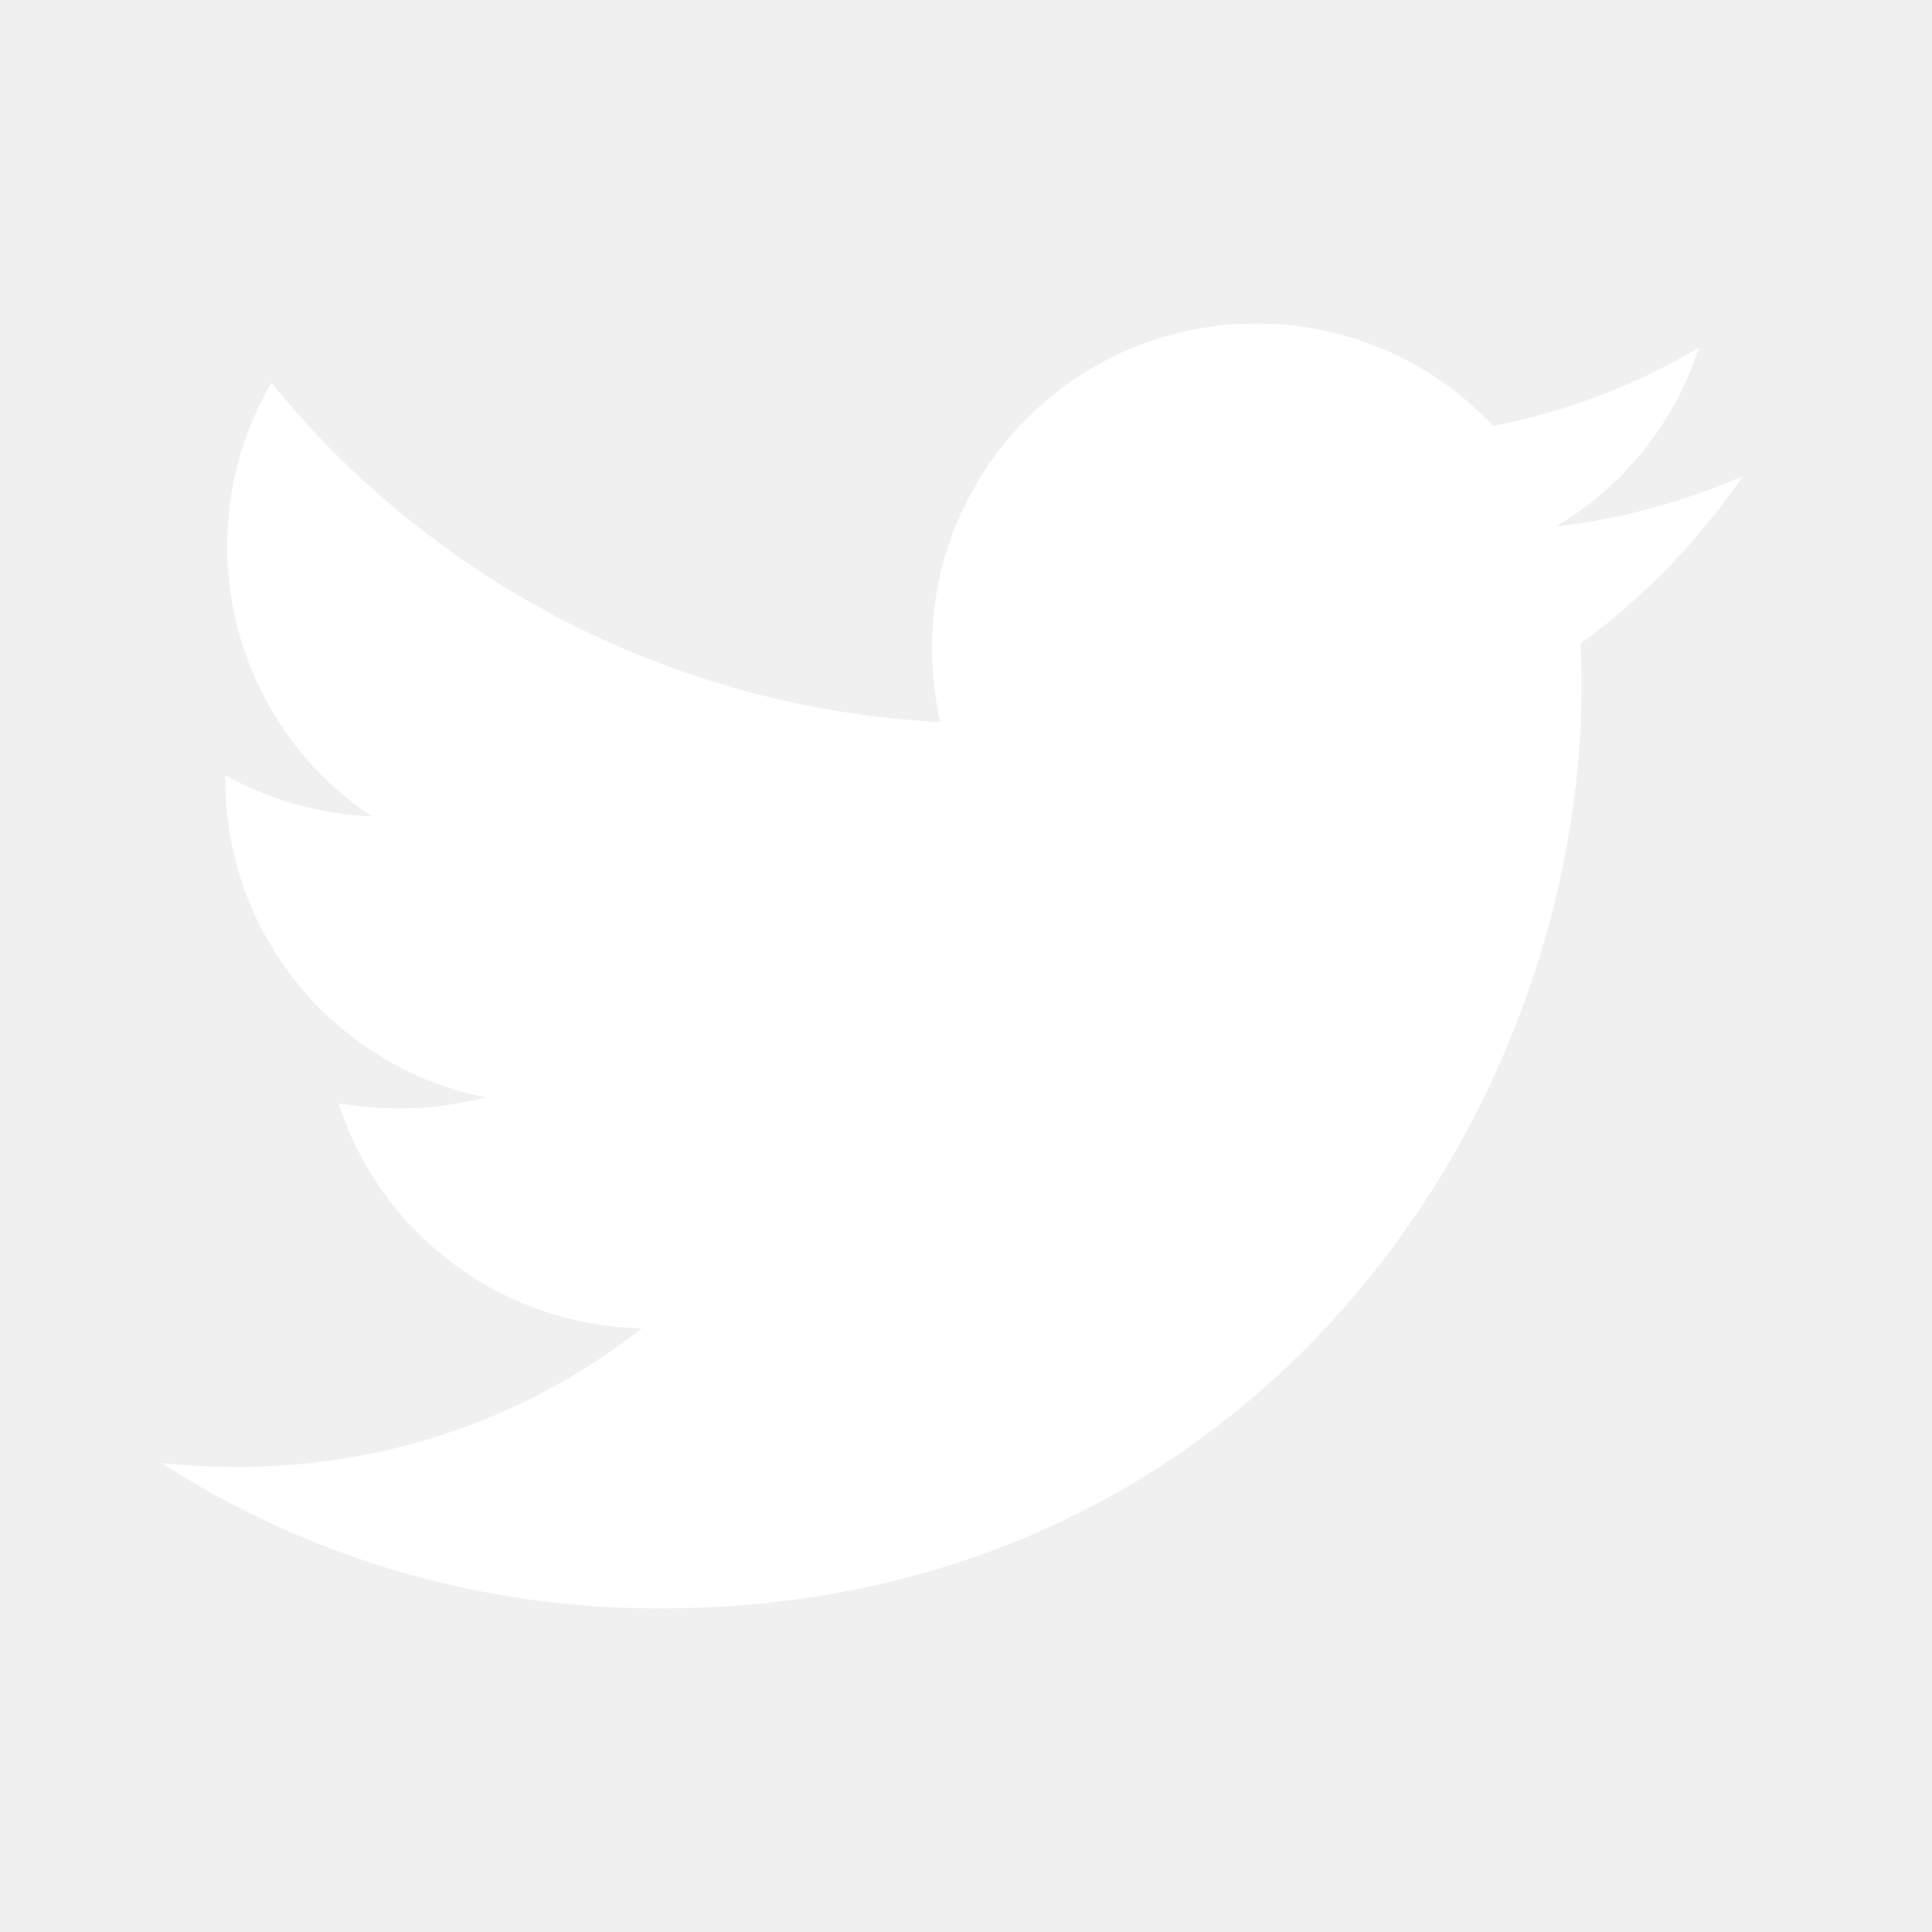
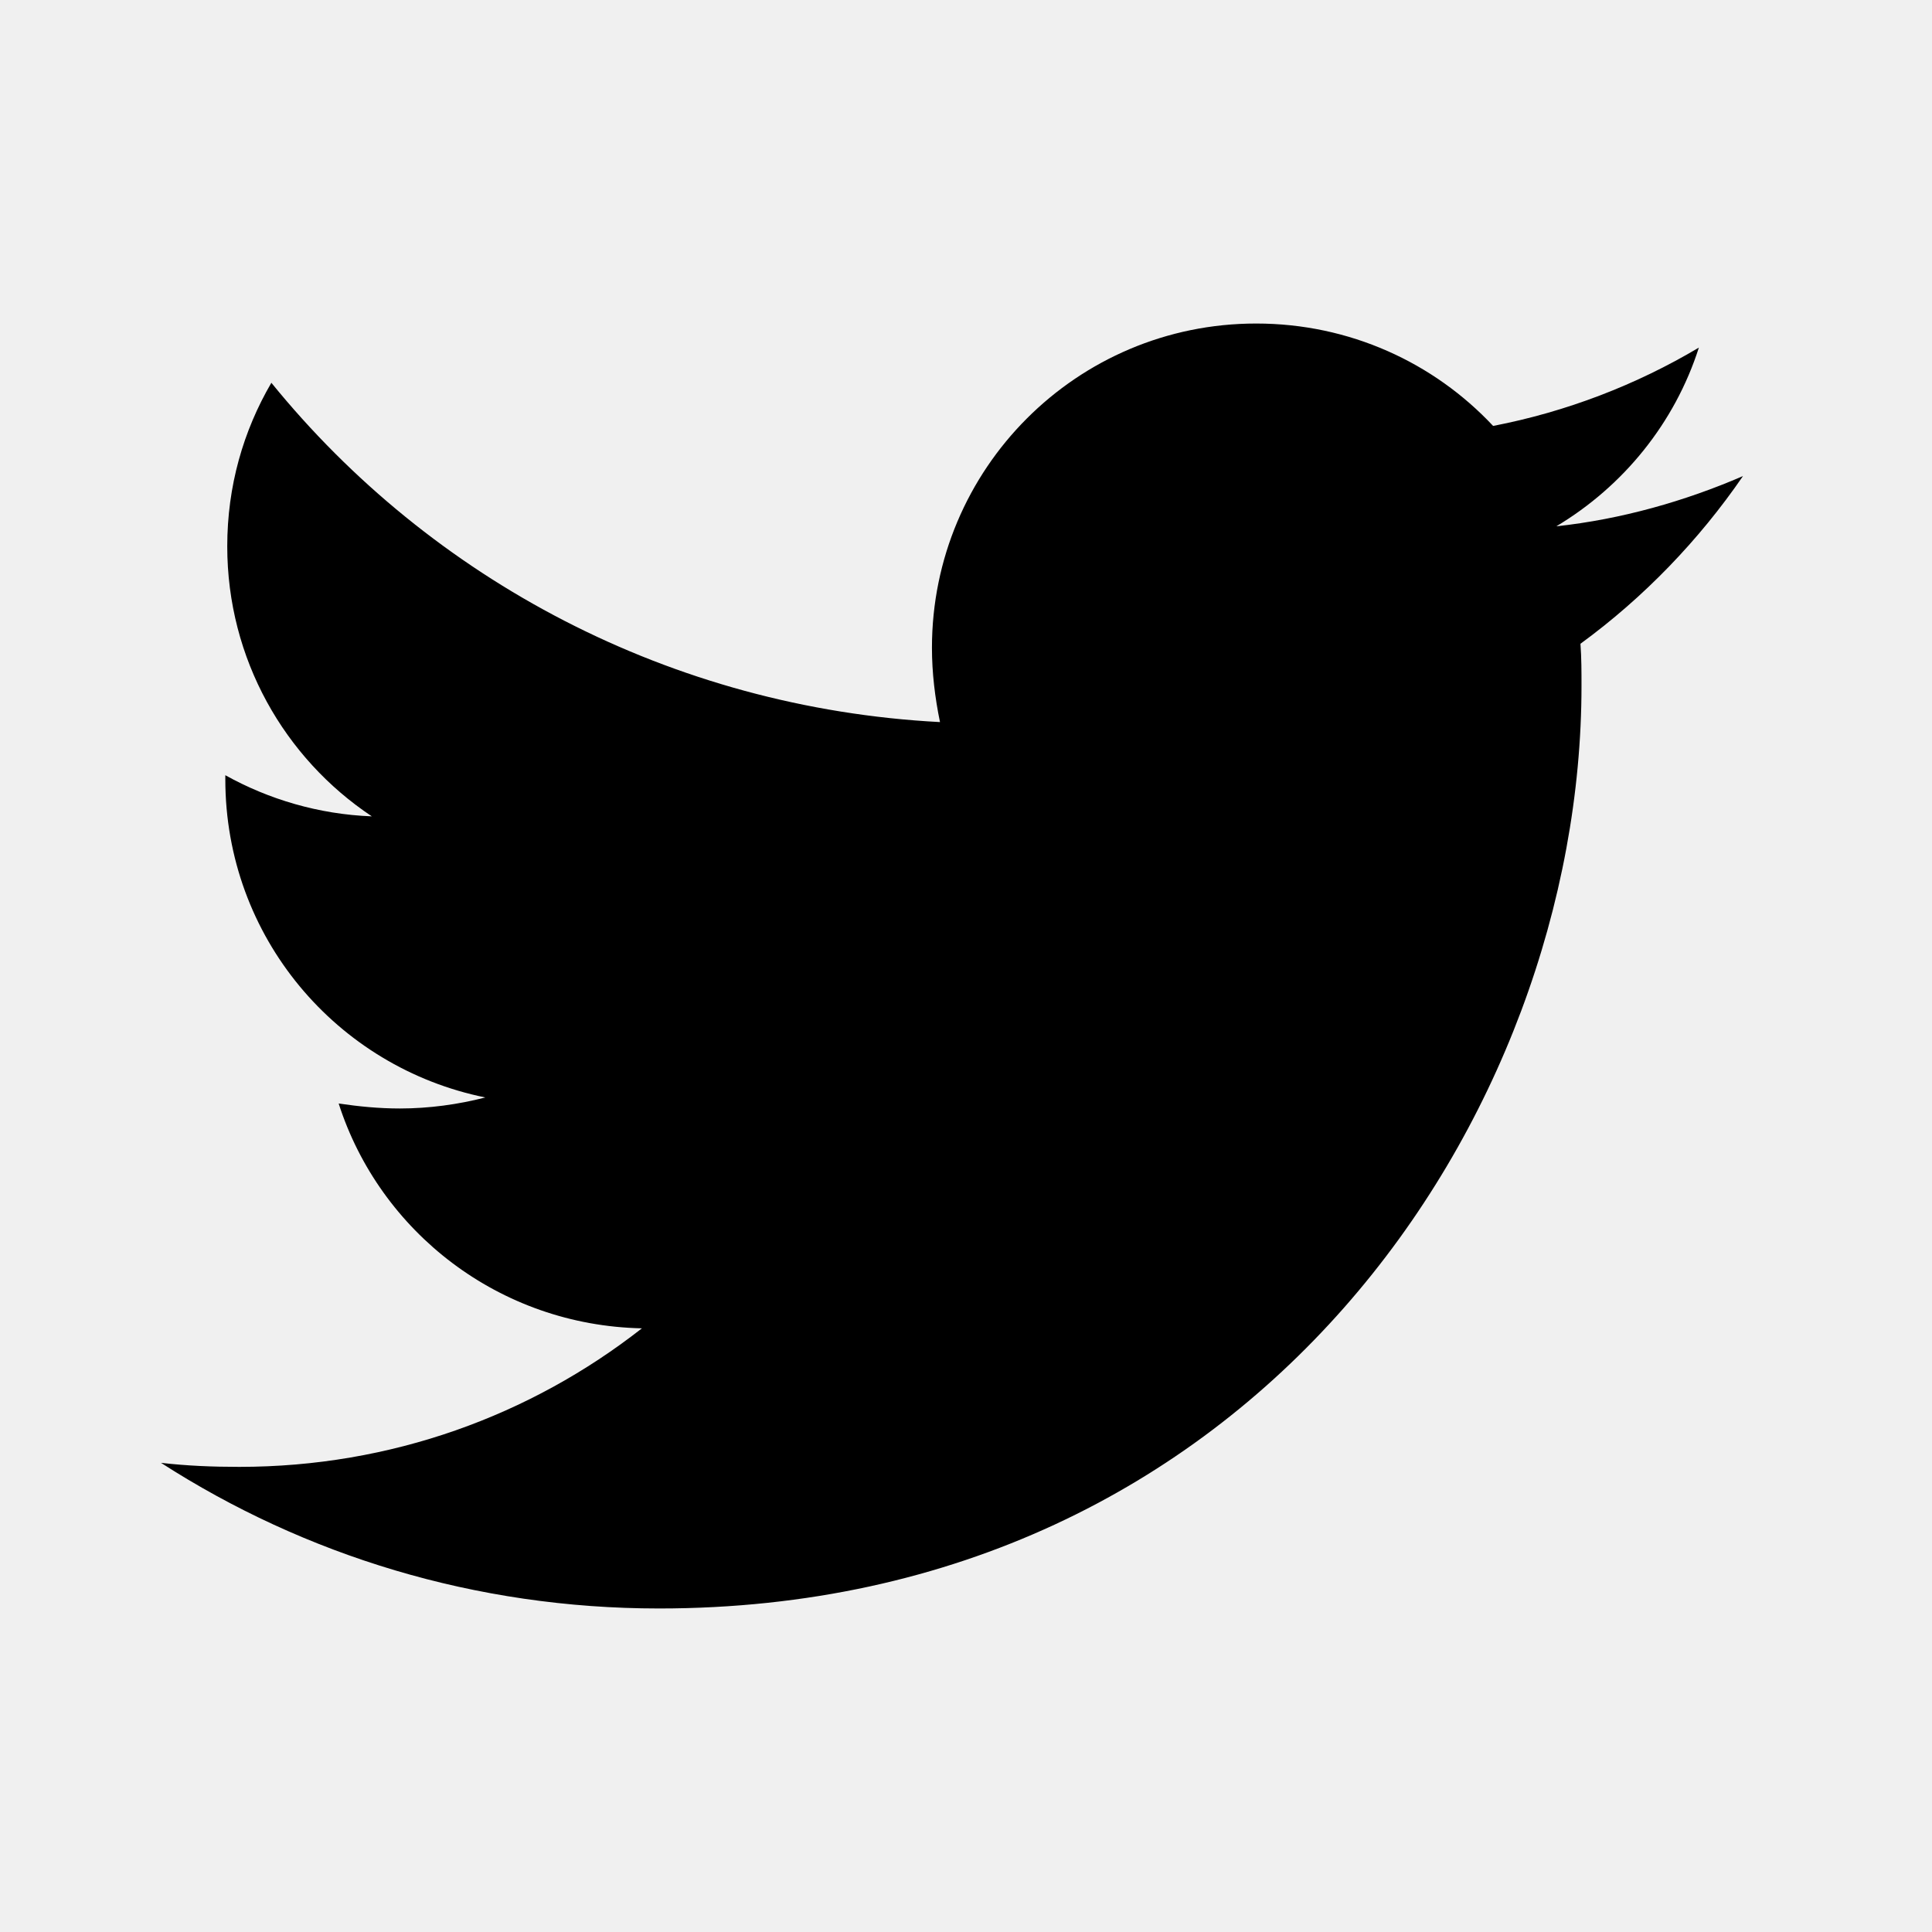
- <svg xmlns="http://www.w3.org/2000/svg" fill="#ffffff" width="24" height="24" viewBox="0 0 24 24">
+ <svg xmlns="http://www.w3.org/2000/svg" width="24" height="24" viewBox="0 0 24 24">
  <path d="M19.633,7.997c0.013,0.175,0.013,0.349,0.013,0.523c0,5.325-4.053,11.461-11.46,11.461c-2.282,0-4.402-0.661-6.186-1.809 c0.324,0.037,0.636,0.05,0.973,0.05c1.883,0,3.616-0.636,5.001-1.721c-1.771-0.037-3.255-1.197-3.767-2.793 c0.249,0.037,0.499,0.062,0.761,0.062c0.361,0,0.724-0.05,1.061-0.137c-1.847-0.374-3.23-1.995-3.23-3.953v-0.05 c0.537,0.299,1.16,0.486,1.82,0.511C3.534,9.419,2.823,8.184,2.823,6.787c0-0.748,0.199-1.434,0.548-2.032 c1.983,2.443,4.964,4.04,8.306,4.215c-0.062-0.3-0.1-0.611-0.1-0.923c0-2.22,1.796-4.028,4.028-4.028 c1.16,0,2.207,0.486,2.943,1.272c0.91-0.175,1.782-0.512,2.556-0.973c-0.299,0.935-0.936,1.721-1.771,2.22 c0.811-0.088,1.597-0.312,2.319-0.624C21.104,6.712,20.419,7.423,19.633,7.997z" />
</svg>
